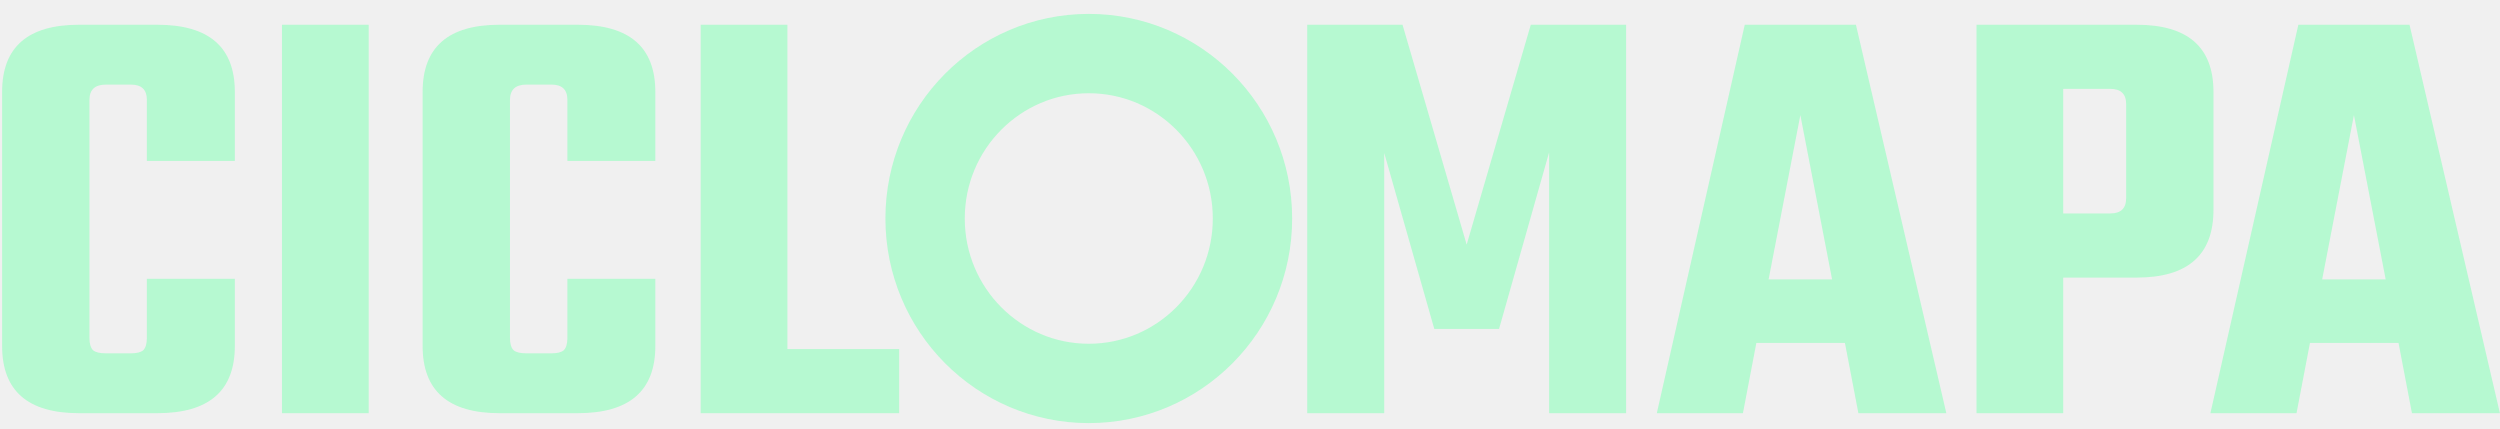
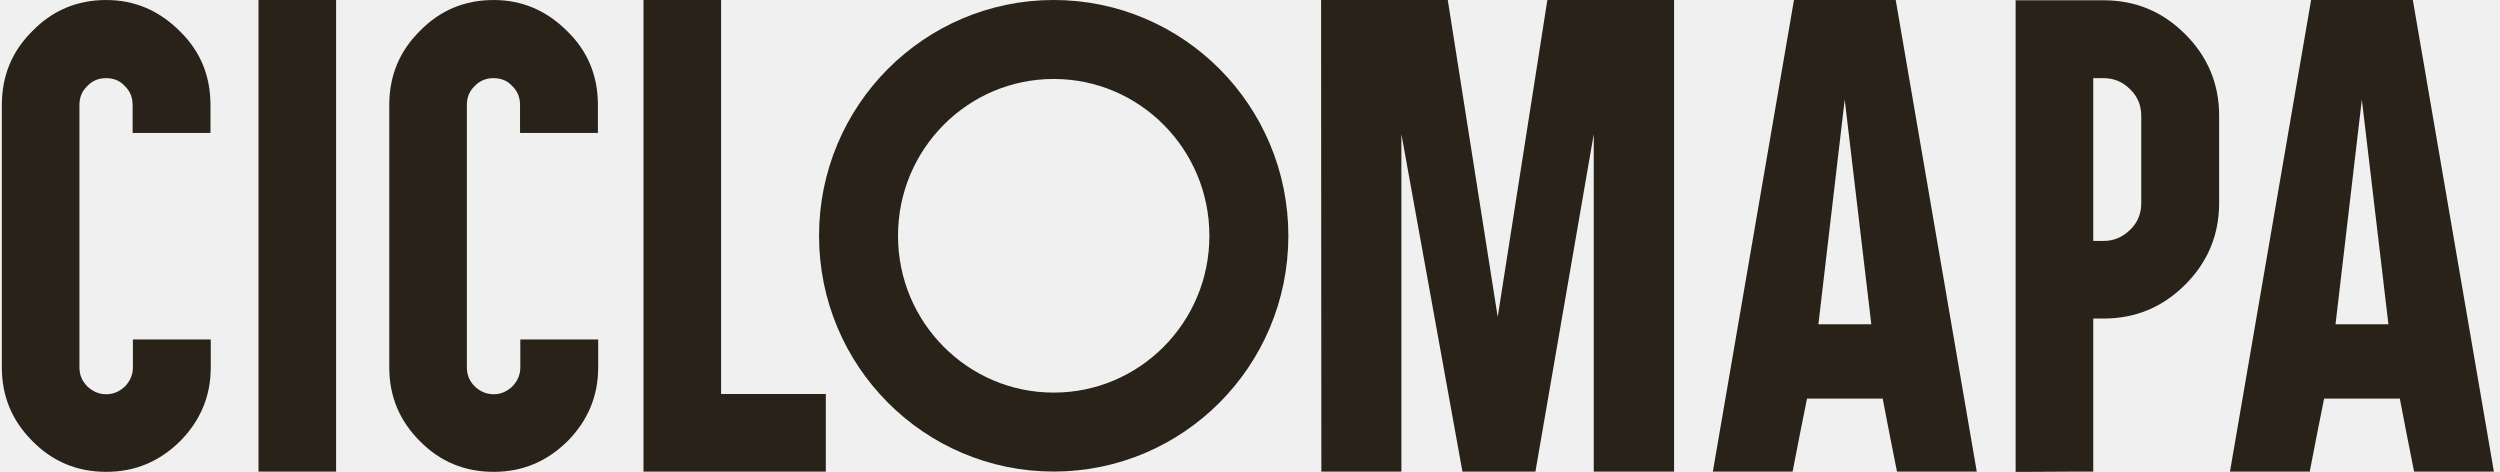
- <svg xmlns="http://www.w3.org/2000/svg" width="105" height="18" viewBox="0 0 105 18" fill="none">
-   <path d="M9.863 6.759H6.168V4.194C6.168 3.766 5.946 3.553 5.501 3.553H4.45C3.988 3.553 3.757 3.766 3.757 4.194V14.199C3.757 14.438 3.808 14.609 3.911 14.712C4.014 14.797 4.193 14.84 4.45 14.84H5.501C5.741 14.84 5.912 14.797 6.015 14.712C6.117 14.609 6.168 14.438 6.168 14.199V11.71H9.863V14.532C9.863 16.413 8.777 17.354 6.605 17.354H3.321C1.166 17.354 0.089 16.413 0.089 14.532V3.86C0.089 1.979 1.166 1.039 3.321 1.039H6.605C8.777 1.039 9.863 1.979 9.863 3.86V6.759Z" fill="#B6F9D1" />
-   <path d="M11.843 1.039H15.486V17.354H11.843V1.039Z" fill="#B6F9D1" />
-   <path d="M27.524 6.759H23.83V4.194C23.83 3.766 23.608 3.553 23.163 3.553H22.111C21.65 3.553 21.419 3.766 21.419 4.194V14.199C21.419 14.438 21.47 14.609 21.573 14.712C21.675 14.797 21.855 14.84 22.111 14.84H23.163C23.403 14.84 23.574 14.797 23.676 14.712C23.779 14.609 23.83 14.438 23.83 14.199V11.71H27.524V14.532C27.524 16.413 26.438 17.354 24.266 17.354H20.983C18.828 17.354 17.75 16.413 17.75 14.532V3.86C17.75 1.979 18.828 1.039 20.983 1.039H24.266C26.438 1.039 27.524 1.979 27.524 3.86V6.759Z" fill="#B6F9D1" />
-   <path d="M33.071 14.661H37.765V17.354H29.428V1.039H33.071V14.661Z" fill="#B6F9D1" />
-   <path d="M58.137 17.354H54.904V1.039H58.906L61.6 10.274L64.293 1.039H68.296V17.354H65.063V6.4L62.96 13.814H60.24L58.137 6.426V17.354Z" fill="#B6F9D1" />
-   <path d="M78.052 17.354L77.487 14.404H73.767L73.203 17.354H69.586L73.28 1.039H77.949L81.746 17.354H78.052ZM74.281 11.736H76.948L75.615 4.835L74.281 11.736Z" fill="#B6F9D1" />
-   <path d="M83.013 1.039H89.734C91.889 1.039 92.966 1.979 92.966 3.86V8.812C92.966 10.71 91.889 11.659 89.734 11.659H86.656V17.354H83.013V1.039ZM89.298 8.324V4.374C89.298 3.946 89.076 3.732 88.631 3.732H86.656V8.965H88.631C89.076 8.965 89.298 8.752 89.298 8.324Z" fill="#B6F9D1" />
-   <path d="M101.302 17.354L100.738 14.404H97.018L96.454 17.354H92.837L96.531 1.039H101.2L104.996 17.354H101.302ZM97.531 11.736H100.199L98.865 4.835L97.531 11.736Z" fill="#B6F9D1" />
-   <path d="M52.604 9.177C52.604 13.012 49.517 16.104 45.729 16.104C41.942 16.104 38.854 13.012 38.854 9.177C38.854 5.342 41.942 2.25 45.729 2.25C49.517 2.25 52.604 5.342 52.604 9.177Z" stroke="#B6F9D1" stroke-width="3.333" />
+ <svg xmlns="http://www.w3.org/2000/svg" width="1108" height="209" viewBox="0 0 1108 209" fill="none">
+   <g clip-path="url(#clip0_4451_49530)">
+     <path d="M47.113 0.005C59.739 0.005 70.562 4.695 79.701 13.834C88.84 22.732 93.289 33.675 93.289 46.542V58.928H58.777V46.542C58.777 43.175 57.695 40.409 55.29 38.124C53.125 35.719 50.36 34.637 46.992 34.637C43.746 34.637 40.98 35.719 38.695 38.124C36.29 40.409 35.208 43.175 35.208 46.542V162.824C35.208 166.071 36.29 168.836 38.695 171.241C41.1 173.526 43.866 174.729 47.113 174.729C50.239 174.729 53.005 173.526 55.41 171.241C57.695 168.836 58.897 166.071 58.897 162.824V150.438H93.409V162.824C93.409 175.57 88.84 186.393 79.821 195.532C70.682 204.551 59.859 209.12 47.113 209.12C34.126 209.12 23.303 204.551 14.405 195.532C5.266 186.393 0.816 175.57 0.816 162.824V46.542C0.816 33.675 5.266 22.732 14.405 13.713C23.303 4.574 34.246 0.005 47.113 0.005Z" fill="#292219" />
+     <path d="M148.96 0.005V209H114.568V0.005H148.96Z" fill="#292219" />
+     <path d="M218.821 0.005C231.447 0.005 242.269 4.695 251.409 13.834C260.548 22.732 264.997 33.675 264.997 46.542V58.928H230.485V46.542C230.485 43.175 229.403 40.409 226.998 38.124C224.833 35.719 222.067 34.637 218.7 34.637C215.454 34.637 212.688 35.719 210.403 38.124C207.998 40.409 206.916 43.175 206.916 46.542V162.824C206.916 166.071 207.998 168.836 210.403 171.241C212.808 173.526 215.574 174.729 218.821 174.729C221.947 174.729 224.713 173.526 227.118 171.241C229.403 168.836 230.605 166.071 230.605 162.824V150.438H265.117V162.824C265.117 175.57 260.548 186.393 251.529 195.532C242.39 204.551 231.567 209.12 218.821 209.12C205.834 209.12 195.011 204.551 186.113 195.532C176.974 186.393 172.524 175.57 172.524 162.824V46.542C172.524 33.675 176.974 22.732 186.113 13.713C195.011 4.574 205.954 0.005 218.821 0.005Z" fill="#292219" />
+     <path d="M319.586 0.005V174.608H366.002V209H285.194V0.005H319.586Z" fill="#292219" />
+     <path d="M585.62 209L585.5 0.005H641.657L663.783 140.457L685.789 0.005H741.946V209H706.352V59.409L680.498 209H648.15L621.094 59.409V209C623.86 209 595.962 209 585.62 209Z" fill="#292219" />
+     <path d="M829.363 143.704L817.578 44.137L805.914 143.704H829.363ZM834.413 176.653H800.863C798.699 187.475 796.534 198.177 794.49 209H759.137L795.091 0.005H840.185L876.14 209.24H840.787C838.622 198.418 836.458 187.475 834.413 176.653Z" fill="#292219" />
+     <path d="M920.267 209L900.787 209.12H893.331V0.125H932.292C946.362 0.125 958.387 5.055 968.488 15.156C978.468 25.137 983.519 37.162 983.519 51.231V89.952C983.519 104.142 978.468 116.167 968.488 126.147C958.387 136.249 946.362 141.179 932.292 141.179H927.723V209H920.267ZM927.723 34.637V106.787H932.292C936.862 106.787 940.71 105.104 944.077 101.857C947.324 98.73 949.007 94.762 949.007 90.072V51.352C949.007 46.662 947.324 42.694 944.077 39.567C940.71 36.2 936.862 34.637 932.292 34.637H927.723Z" fill="#292219" />
+     <path d="M1058.55 143.704L1046.77 44.137L1035.1 143.704H1058.55ZM1063.6 176.653H1030.05C1027.89 187.475 1025.72 198.177 1023.68 209H988.324L1024.28 0.005H1069.37L1105.33 209.24H1069.97C1067.81 198.418 1065.65 187.475 1063.6 176.653Z" fill="#292219" />
+     <path d="M467 17.5C514.694 17.5 553.5 56.372 553.5 104.5C553.5 152.628 514.694 191.5 467 191.5C419.306 191.5 380.5 152.628 380.5 104.5C380.5 56.372 419.306 17.5 467 17.5Z" stroke="#292219" stroke-width="35" />
+   </g>
+   <defs>
+     <clipPath id="clip0_4451_49530">
+       <rect width="1108" height="209" fill="white" />
+     </clipPath>
+   </defs>
</svg>
